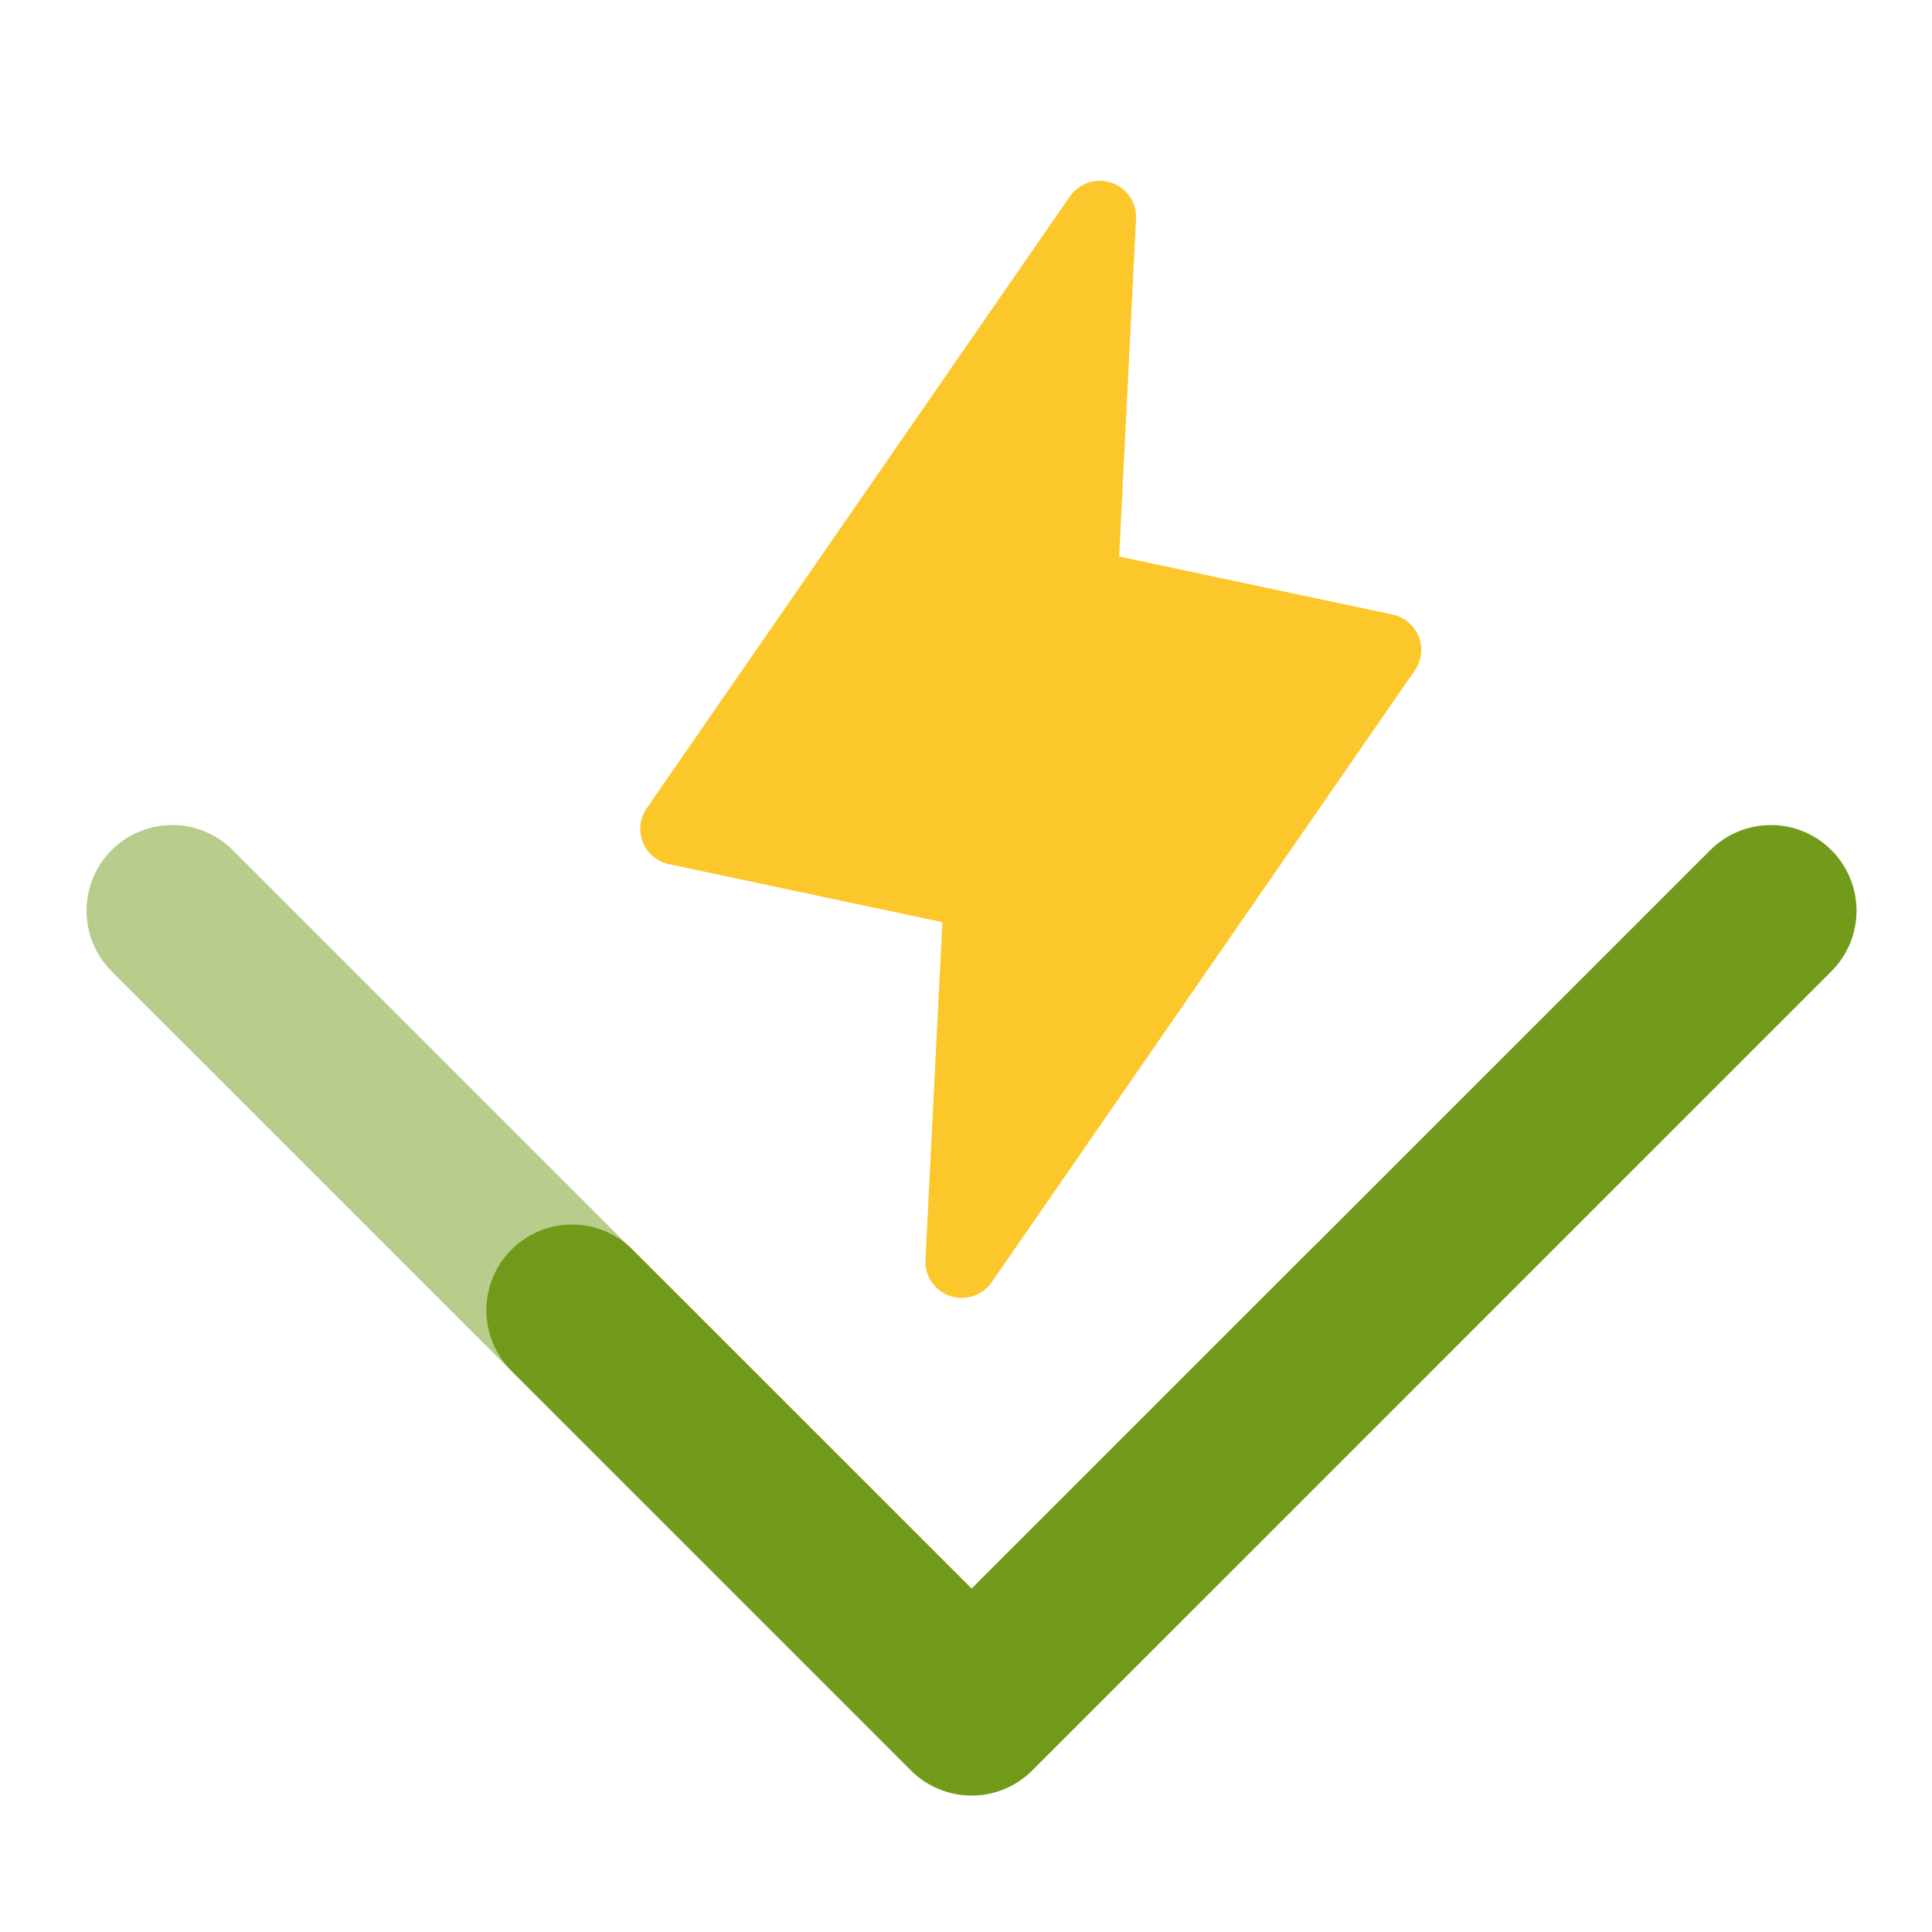
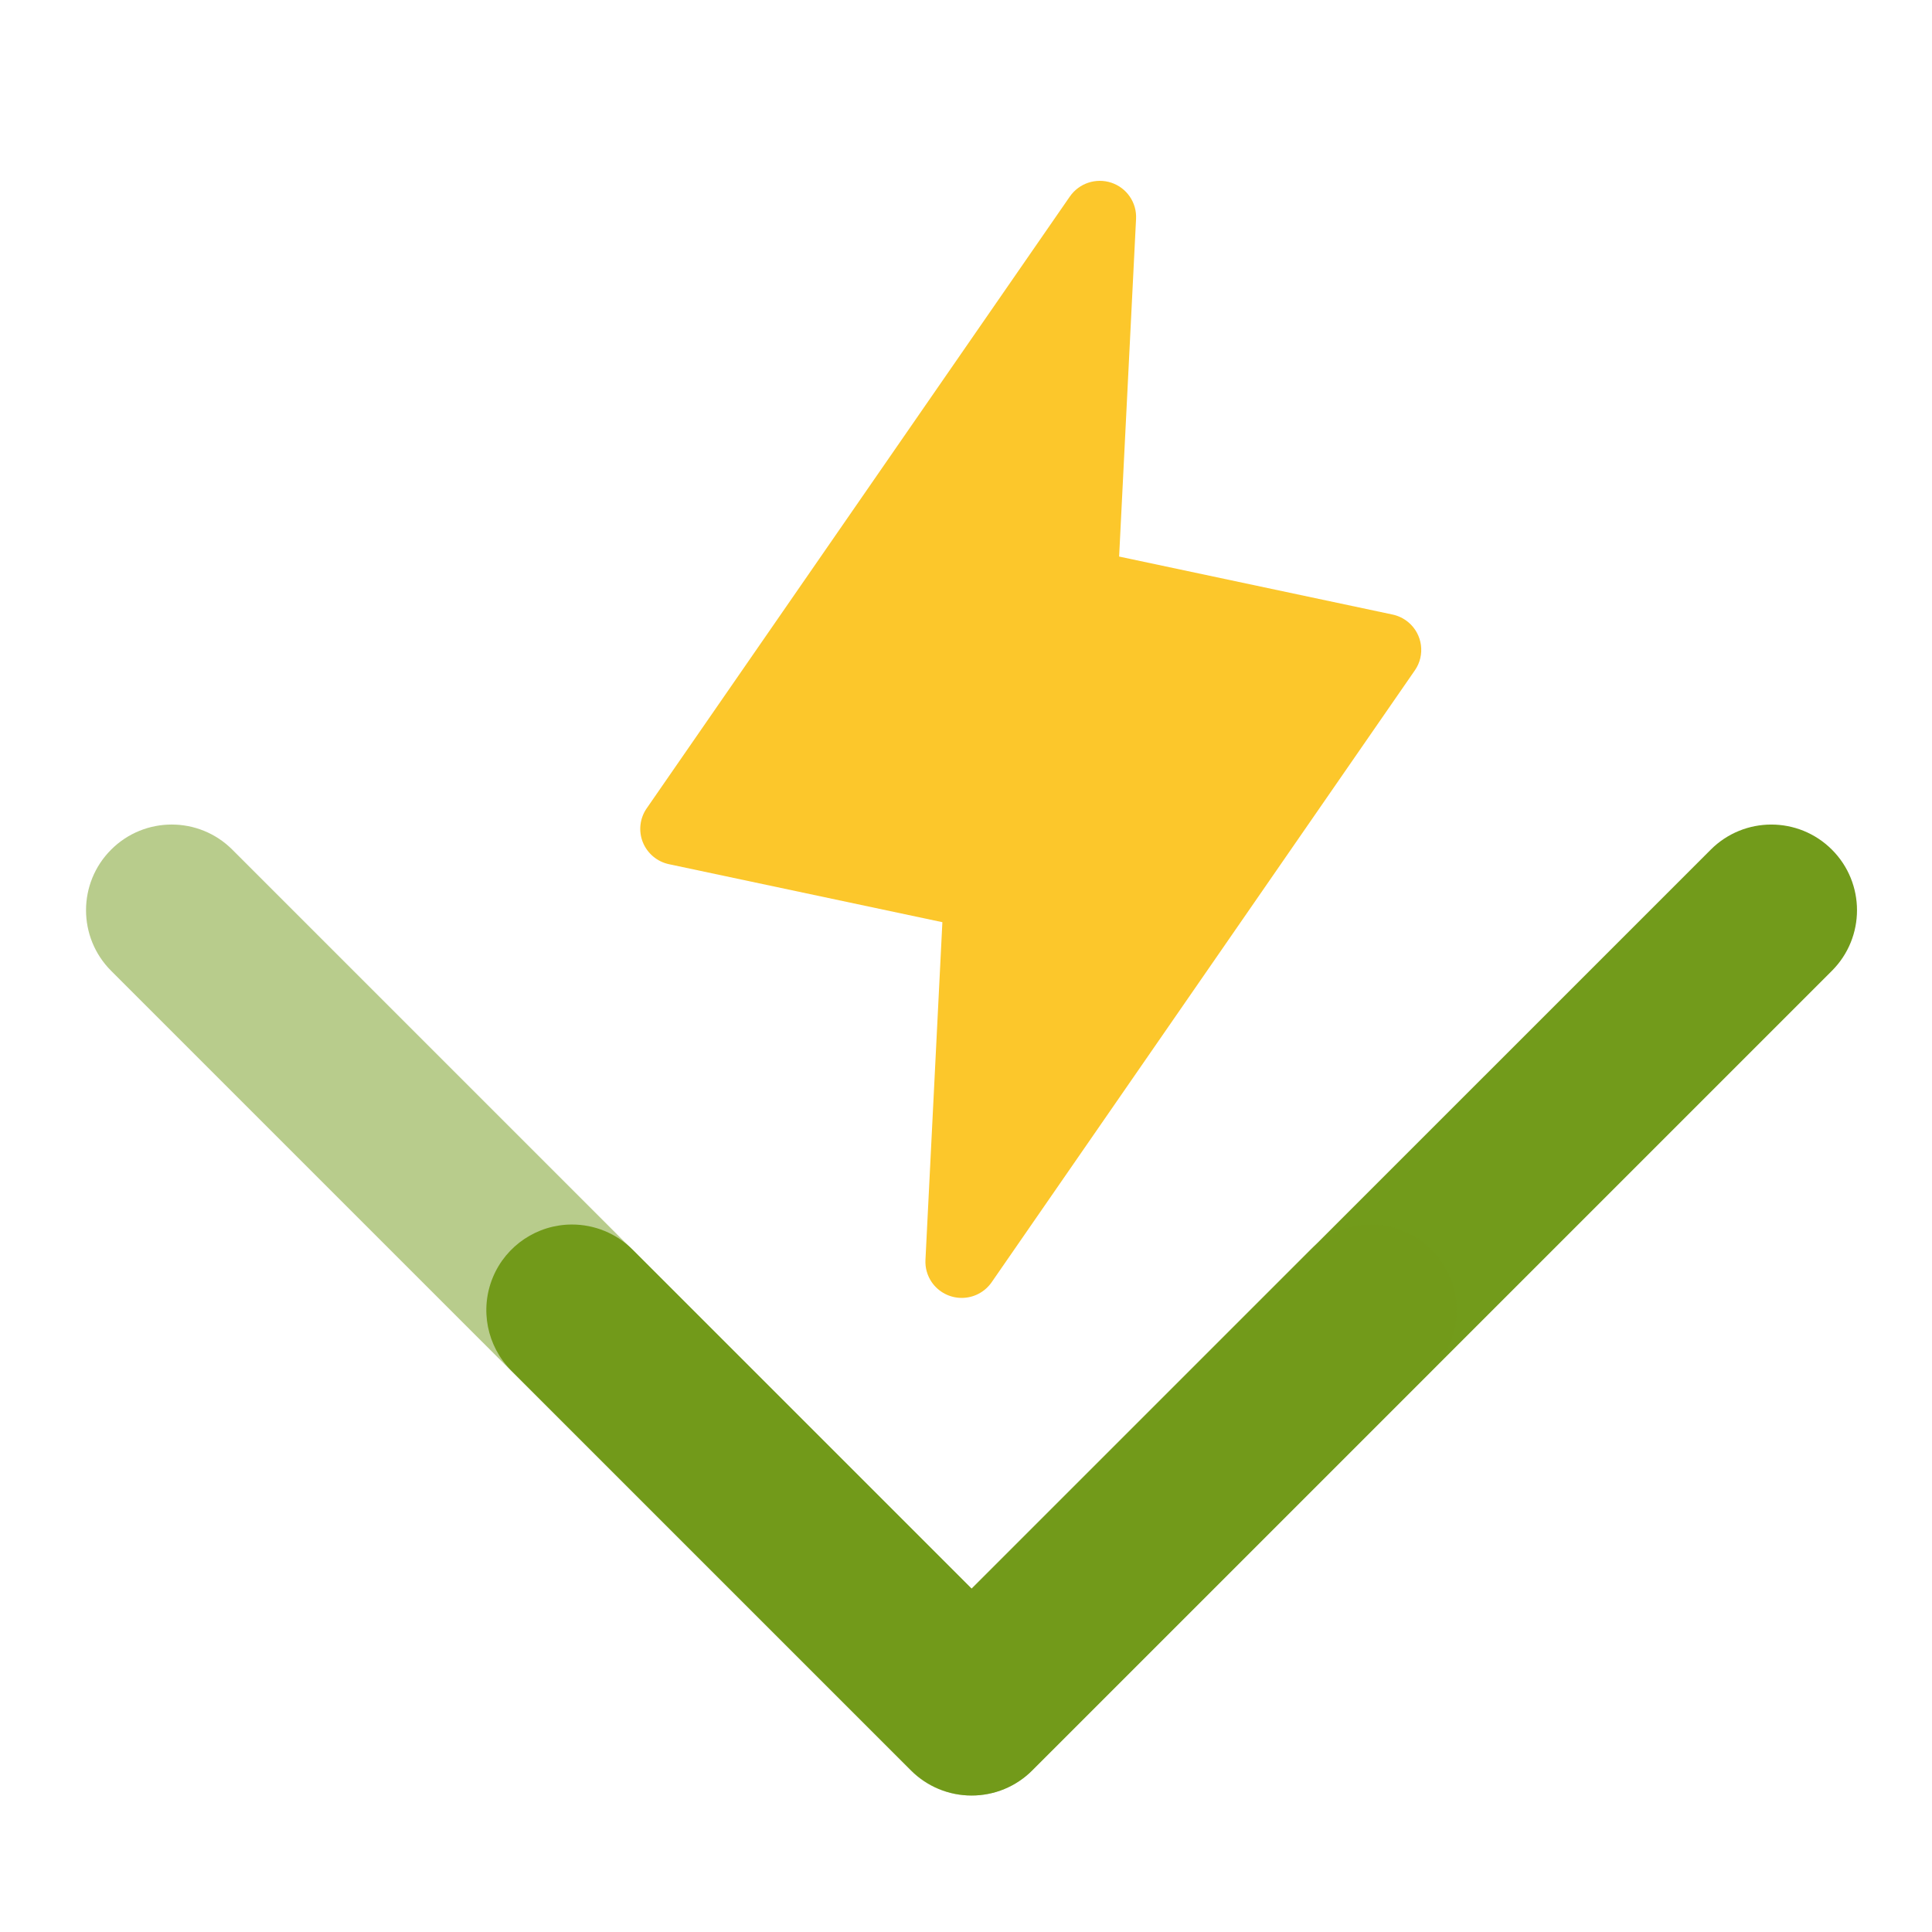
- <svg xmlns="http://www.w3.org/2000/svg" width="260" height="260" viewBox="0 0 165 165" fill="none">
-   <path d="M120.831 57.254L84.693 109.505C84.31 110.059 83.756 110.474 83.115 110.687C82.474 110.9 81.781 110.898 81.141 110.684C80.501 110.469 79.95 110.052 79.57 109.497C79.191 108.941 79.003 108.277 79.037 107.606L80.483 78.758L57.134 73.806C56.635 73.701 56.17 73.474 55.781 73.147C55.391 72.819 55.089 72.401 54.9 71.929C54.712 71.457 54.643 70.946 54.701 70.441C54.758 69.936 54.94 69.453 55.229 69.034L91.368 16.784C91.751 16.229 92.305 15.815 92.946 15.602C93.587 15.389 94.28 15.39 94.92 15.605C95.559 15.82 96.111 16.237 96.491 16.792C96.87 17.348 97.058 18.012 97.024 18.683L95.577 47.531L118.926 52.483C119.425 52.589 119.89 52.815 120.28 53.143C120.67 53.47 120.972 53.888 121.16 54.36C121.349 54.832 121.417 55.343 121.36 55.848C121.303 56.353 121.121 56.836 120.831 57.255L120.831 57.254Z" fill="#FCC72B" />
-   <path d="M82.987 153.343C82.025 153.344 81.073 153.156 80.186 152.788C79.297 152.42 78.491 151.88 77.812 151.2L43.666 117.056C42.3 115.683 41.534 113.824 41.537 111.887C41.539 109.95 42.31 108.092 43.68 106.723C45.049 105.353 46.906 104.582 48.843 104.579C50.781 104.577 52.64 105.342 54.013 106.708L82.987 135.678L146.105 72.563C147.481 71.209 149.336 70.454 151.266 70.462C153.197 70.469 155.046 71.24 156.41 72.605C157.775 73.969 158.546 75.818 158.554 77.749C158.561 79.679 157.806 81.534 156.452 82.91L88.16 151.2C87.481 151.881 86.675 152.42 85.787 152.788C84.899 153.156 83.948 153.344 82.987 153.343Z" fill="#729B1B" />
-   <path d="M82.957 153.343C83.918 153.344 84.87 153.156 85.758 152.788C86.646 152.42 87.453 151.88 88.132 151.2L122.278 117.056C123.644 115.683 124.41 113.824 124.407 111.887C124.405 109.95 123.634 108.092 122.264 106.723C120.894 105.353 119.037 104.582 117.1 104.579C115.163 104.577 113.304 105.342 111.93 106.708L82.957 135.678L19.839 72.563C18.463 71.209 16.608 70.454 14.678 70.462C12.747 70.469 10.898 71.24 9.533 72.605C8.168 73.969 7.398 75.818 7.39 77.749C7.382 79.679 8.138 81.534 9.491 82.91L77.784 151.2C78.463 151.881 79.269 152.42 80.157 152.788C81.045 153.156 81.996 153.344 82.957 153.343Z" fill="#729B1B" fill-opacity="0.5" />
+ <svg xmlns="http://www.w3.org/2000/svg" width="260" height="260" fill="none" viewBox="0 0 165 165">
+   <path fill="#FCC72B" d="m120.831 57.254-36.138 52.251a3.111 3.111 0 0 1-5.123-.008 3.079 3.079 0 0 1-.533-1.891l1.446-28.848-23.349-4.952A3.103 3.103 0 0 1 54.9 71.93a3.075 3.075 0 0 1 .33-2.895l36.138-52.25a3.117 3.117 0 0 1 3.552-1.179c.64.215 1.19.632 1.57 1.187.38.556.568 1.22.534 1.891l-1.447 28.848 23.349 4.952c.499.106.964.332 1.354.66a3.076 3.076 0 0 1 .551 4.112Z" />
+   <path fill="#729B1B" d="M82.987 153.343a7.296 7.296 0 0 1-5.175-2.143l-34.146-34.144a7.315 7.315 0 0 1 5.178-12.477 7.32 7.32 0 0 1 5.17 2.129l28.973 28.97 63.118-63.115a7.316 7.316 0 0 1 10.347 10.347L88.16 151.2a7.288 7.288 0 0 1-5.173 2.143Z" />
+   <path fill="#729B1B" fill-opacity=".5" d="M82.957 153.343a7.296 7.296 0 0 0 5.175-2.143l34.146-34.144a7.313 7.313 0 0 0-.014-10.333 7.32 7.32 0 0 0-10.334-.015l-28.973 28.97L19.84 72.563A7.317 7.317 0 0 0 9.49 82.91l68.293 68.29a7.29 7.29 0 0 0 5.173 2.143Z" />
</svg>
